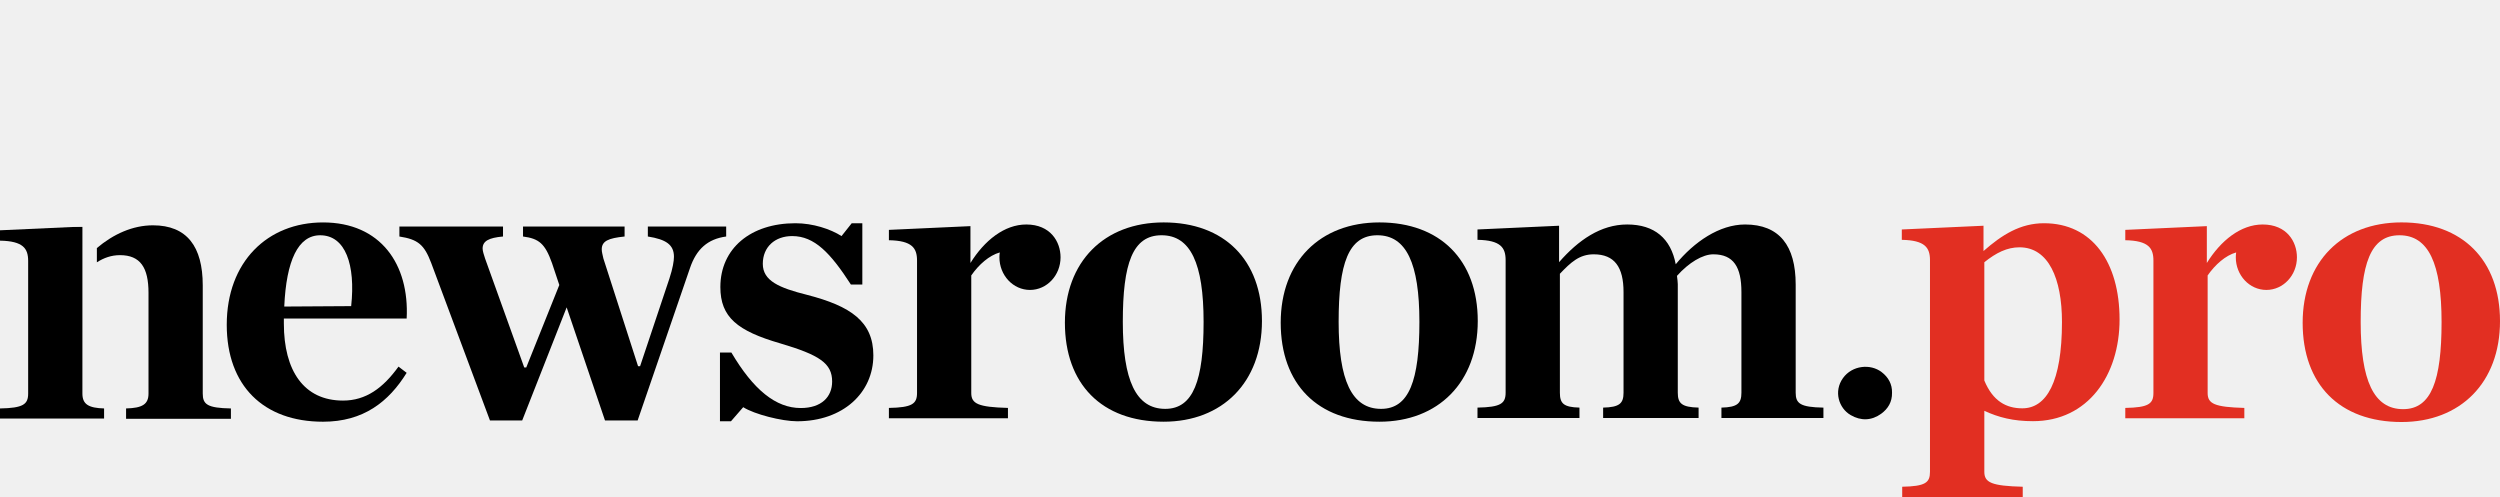
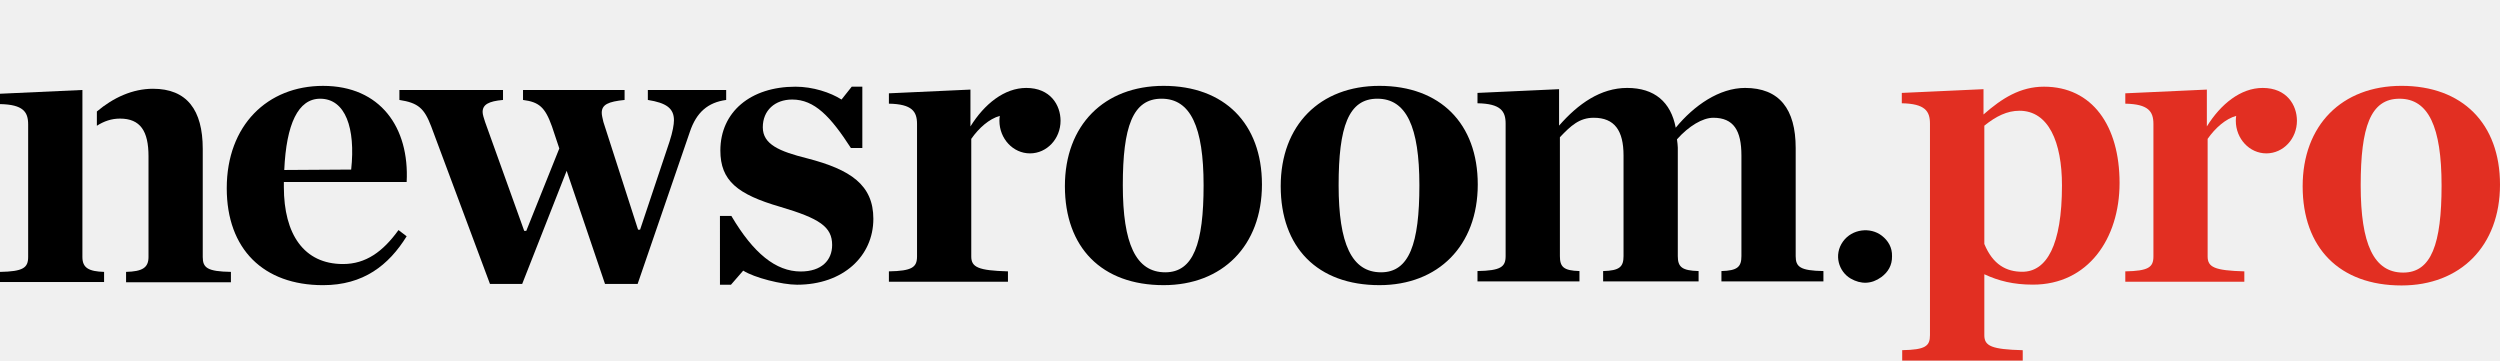
- <svg xmlns="http://www.w3.org/2000/svg" version="1.1" id="Layer_1" x="0px" y="0px" width="180.09px" height="35.8px" viewBox="0 -14.66 180.09 35.8" enable-background="new 0 -14.66 180.09 35.8" xml:space="preserve">
+ <svg xmlns="http://www.w3.org/2000/svg" version="1.1" id="Layer_1" x="0px" y="0px" width="180.09px" height="26px" viewBox="0 4.9 180.09 26" enable-background="new 0 4.9 180.09 26" xml:space="preserve">
  <g id="Symbols">
    <g id="newsroom.pro-logo-copy">
      <g id="Group-2">
        <g id="Page-1" transform="translate(0, 0)">
-           <path id="Fill-1" d="M23.063,2.288c1.822,0,2.557,2.119,2.234,5.104l-4.82,0.03C20.624,4.108,21.476,2.288,23.063,2.288      L23.063,2.288z M20.448,8.287h8.846c0.206-3.91-1.881-6.924-6.024-6.924c-3.997,0-6.936,2.835-6.936,7.372      c0,4.388,2.645,6.984,6.936,6.984c2.909,0,4.731-1.434,6.024-3.522l-0.588-0.448c-1.117,1.552-2.351,2.447-3.997,2.447      c-2.821,0-4.261-2.149-4.261-5.551v-0.03V8.287z" />
-           <path id="Fill-3" d="M39.762,4.287c-0.5-1.403-0.94-1.761-2.086-1.91V1.661h7.317v0.716c-1.175,0.12-1.646,0.329-1.646,0.925      c0,0.179,0.059,0.388,0.118,0.657l2.498,7.76h0.147l2.116-6.328c0.235-0.716,0.323-1.254,0.323-1.552      c0-0.865-0.559-1.253-1.881-1.462V1.661h5.643v0.716c-1.323,0.179-2.146,0.896-2.616,2.298l-3.762,10.954h-2.351L40.82,7.481      l-3.203,8.148h-2.322L31.063,4.287c-0.499-1.313-0.94-1.701-2.292-1.91V1.661h7.464v0.716c-1.028,0.09-1.469,0.329-1.469,0.866      c0,0.179,0.088,0.448,0.176,0.716l2.821,7.85h0.147l2.38-5.939L39.762,4.287z" />
-           <path id="Fill-5" d="M51.862,10.734h0.823c1.587,2.687,3.203,3.999,4.996,3.999c1.499,0,2.263-0.806,2.263-1.91      c0-1.313-0.911-1.91-3.732-2.746c-3.085-0.896-4.32-1.88-4.32-4.059c0-2.776,2.175-4.597,5.407-4.597      c1.264,0,2.527,0.418,3.321,0.925l0.735-0.925h0.764v4.417h-0.823c-1.469-2.268-2.615-3.492-4.231-3.492      c-1.234,0-2.116,0.776-2.116,2c0,1.224,1.176,1.731,3.203,2.238c3.115,0.806,4.761,1.91,4.761,4.357      c0,2.686-2.175,4.746-5.496,4.746c-1.087,0-3.085-0.507-3.879-1.015l-0.882,1.015h-0.793V10.734z" />
-           <path id="Fill-7" d="M83.94,14.793c-2.116,0-3.057-2.059-3.057-6.268s0.706-6.238,2.792-6.238c2.087,0,3.027,2.029,3.027,6.238      S85.968,14.793,83.94,14.793 M83.823,1.362c-4.291,0-7.112,2.835-7.112,7.223c0,4.417,2.645,7.133,7.112,7.133      c4.232,0,7.083-2.836,7.083-7.253C90.905,4.078,88.202,1.362,83.823,1.362" />
-           <path id="Fill-9" d="M99.487,14.793c-2.117,0-3.057-2.059-3.057-6.268s0.705-6.238,2.791-6.238c2.087,0,3.027,2.029,3.027,6.238      S101.515,14.793,99.487,14.793 M99.369,1.362c-4.29,0-7.112,2.835-7.112,7.223c0,4.417,2.646,7.133,7.112,7.133      c4.231,0,7.083-2.836,7.083-7.253C106.452,4.078,103.747,1.362,99.369,1.362" />
-           <path id="Fill-11" d="M115.483,14.703c1.176-0.029,1.47-0.298,1.47-1.074V6.376c0-1.791-0.646-2.716-2.146-2.716      c-1.029,0-1.646,0.567-2.439,1.402v8.566c0,0.776,0.265,1.045,1.41,1.074v0.747h-7.346v-0.747      c1.675-0.029,2.027-0.298,2.027-1.074V4.078c0-0.896-0.353-1.433-2.027-1.462V1.87l5.877-0.269v2.626      c1.381-1.582,2.998-2.716,4.908-2.716c1.969,0,3.145,1.015,3.496,2.866c1.323-1.612,3.145-2.866,4.996-2.866      c2.469,0,3.645,1.522,3.645,4.328v7.79c0,0.776,0.323,1.045,1.998,1.074v0.747h-7.347v-0.747c1.146-0.029,1.44-0.298,1.44-1.074      V6.376c0-1.791-0.559-2.716-2.027-2.716c-0.766,0-1.764,0.597-2.616,1.552c0.029,0.269,0.059,0.418,0.059,0.597v7.819      c0,0.776,0.294,1.045,1.499,1.074v0.747h-6.877V14.703z" />
-           <path id="Fill-13" fill="#E22F22" d="M148.536,8.536c0-3.139-0.972-5.381-3.062-5.381c-0.883,0-1.678,0.389-2.531,1.076v8.52      c0.618,1.495,1.589,2.003,2.737,2.003C147.417,14.754,148.536,12.87,148.536,8.536L148.536,8.536z M137.027,20.402      c1.678-0.029,2.001-0.298,2.001-1.076V4.082c0-0.897-0.353-1.435-2.03-1.465V1.87l5.886-0.269v1.823      c1.325-1.166,2.65-2.003,4.357-2.003c3.473,0,5.444,2.81,5.444,6.936c0,4.005-2.267,7.323-6.239,7.323      c-1.413,0-2.473-0.269-3.503-0.747v4.394c0,0.778,0.53,1.018,2.767,1.076v0.748h-8.683V20.402z" />
-           <path id="Fill-15" fill="#E22F22" d="M175.881,8.536c0-4.215-0.942-6.248-3.031-6.248c-2.09,0-2.796,2.033-2.796,6.248      s0.941,6.278,3.061,6.278C175.146,14.813,175.881,12.75,175.881,8.536 M165.874,8.595c0-4.394,2.825-7.234,7.122-7.234      c4.386,0,7.094,2.72,7.094,7.115c0,4.424-2.854,7.264-7.094,7.264C168.522,15.74,165.874,13.02,165.874,8.595" />
-           <path id="Fill-17" d="M136.294,13.633c0.013,0.656-0.286,1.148-0.771,1.504c-0.701,0.512-1.468,0.534-2.21,0.103      c-0.857-0.499-1.236-1.709-0.553-2.663c0.666-0.927,1.986-1.049,2.789-0.43C136.028,12.514,136.311,13.013,136.294,13.633" />
-           <path id="Fill-19" d="M73.931,1.511c-1.586,0-3.025,1.164-4.024,2.774V1.63l-5.874,0.269v0.746      c1.674,0.03,2.026,0.567,2.026,1.461v9.546c0,0.775-0.352,1.044-2.026,1.073v0.746h8.576v-0.746      c-2.144-0.059-2.643-0.298-2.643-1.073V5.18c0.548-0.785,1.287-1.439,2.055-1.656c-0.017,0.115-0.027,0.231-0.027,0.351      c0,1.298,0.986,2.351,2.202,2.351c1.217,0,2.202-1.052,2.202-2.351C76.397,2.751,75.668,1.511,73.931,1.511" />
-           <path id="Fill-21" fill="#E22F22" d="M162.995,1.511c-1.586,0-3.025,1.164-4.023,2.774V1.63l-5.875,0.269v0.746      c1.675,0.03,2.027,0.567,2.027,1.461v9.546c0,0.775-0.353,1.044-2.027,1.073v0.746h8.576v-0.746      c-2.144-0.059-2.643-0.298-2.643-1.073V5.18c0.549-0.785,1.287-1.439,2.055-1.656c-0.017,0.115-0.027,0.231-0.027,0.351      c0,1.298,0.986,2.351,2.202,2.351c1.217,0,2.202-1.052,2.202-2.351C165.462,2.751,164.732,1.511,162.995,1.511" />
+           <path id="Fill-1" d="M23.063,12.011c1.822,0,2.557,2.119,2.234,5.104l-4.82,0.03C20.624,13.831,21.476,12.011,23.063,12.011      L23.063,12.011z M20.448,18.01h8.846c0.206-3.91-1.881-6.924-6.024-6.924c-3.997,0-6.936,2.835-6.936,7.373      c0,4.388,2.645,6.983,6.936,6.983c2.909,0,4.731-1.434,6.024-3.521l-0.588-0.448c-1.117,1.552-2.351,2.447-3.997,2.447      c-2.821,0-4.261-2.149-4.261-5.551v-0.03V18.01z" />
+           <path id="Fill-3" d="M39.762,14.01c-0.5-1.403-0.94-1.761-2.086-1.91v-0.716h7.317V12.1c-1.175,0.12-1.646,0.329-1.646,0.925      c0,0.179,0.059,0.388,0.118,0.657l2.498,7.76h0.147l2.116-6.328c0.235-0.716,0.323-1.254,0.323-1.552      c0-0.865-0.559-1.253-1.881-1.462v-0.716h5.643V12.1c-1.323,0.179-2.146,0.896-2.616,2.298l-3.762,10.954h-2.351l-2.762-8.148      l-3.203,8.148h-2.322L31.063,14.01c-0.499-1.313-0.94-1.701-2.292-1.91v-0.716h7.464V12.1c-1.028,0.09-1.469,0.329-1.469,0.866      c0,0.179,0.088,0.448,0.176,0.716l2.821,7.851h0.147l2.38-5.939L39.762,14.01z" />
+           <path id="Fill-5" d="M51.862,20.457h0.823c1.587,2.688,3.203,4,4.996,4c1.499,0,2.263-0.807,2.263-1.91      c0-1.313-0.911-1.91-3.732-2.746c-3.085-0.896-4.32-1.88-4.32-4.059c0-2.776,2.175-4.597,5.407-4.597      c1.264,0,2.527,0.418,3.321,0.925l0.735-0.925h0.764v4.417h-0.823c-1.469-2.268-2.615-3.492-4.231-3.492      c-1.234,0-2.116,0.776-2.116,2c0,1.224,1.176,1.731,3.203,2.238c3.115,0.806,4.761,1.91,4.761,4.356      c0,2.687-2.175,4.746-5.496,4.746c-1.087,0-3.085-0.506-3.879-1.015l-0.882,1.015h-0.793L51.862,20.457L51.862,20.457z" />
+           <path id="Fill-7" d="M83.94,24.516c-2.116,0-3.057-2.06-3.057-6.269c0-4.208,0.706-6.237,2.792-6.237      c2.087,0,3.027,2.029,3.027,6.237C86.702,22.457,85.968,24.516,83.94,24.516 M83.823,11.085c-4.291,0-7.112,2.835-7.112,7.223      c0,4.417,2.645,7.133,7.112,7.133c4.232,0,7.083-2.836,7.083-7.253C90.904,13.801,88.202,11.085,83.823,11.085" />
+           <path id="Fill-9" d="M99.486,24.516c-2.116,0-3.057-2.06-3.057-6.269c0-4.208,0.705-6.237,2.791-6.237      c2.088,0,3.027,2.029,3.027,6.237C102.248,22.457,101.516,24.516,99.486,24.516 M99.369,11.085c-4.29,0-7.112,2.835-7.112,7.223      c0,4.417,2.646,7.133,7.112,7.133c4.23,0,7.083-2.836,7.083-7.253C106.452,13.801,103.747,11.085,99.369,11.085" />
+           <path id="Fill-11" d="M115.482,24.426c1.177-0.029,1.471-0.298,1.471-1.074v-7.253c0-1.791-0.646-2.716-2.146-2.716      c-1.029,0-1.646,0.567-2.438,1.402v8.566c0,0.775,0.265,1.045,1.409,1.074v0.747h-7.346v-0.747      c1.676-0.029,2.027-0.299,2.027-1.074v-9.55c0-0.896-0.354-1.433-2.027-1.462v-0.746l5.877-0.269v2.626      c1.381-1.582,2.998-2.716,4.908-2.716c1.969,0,3.145,1.015,3.496,2.866c1.323-1.612,3.145-2.866,4.996-2.866      c2.469,0,3.645,1.522,3.645,4.328v7.79c0,0.776,0.323,1.045,1.998,1.074v0.747h-7.347v-0.747c1.146-0.029,1.44-0.298,1.44-1.074      v-7.253c0-1.791-0.559-2.716-2.027-2.716c-0.766,0-1.764,0.597-2.615,1.552c0.028,0.269,0.059,0.418,0.059,0.597v7.819      c0,0.775,0.293,1.045,1.498,1.074v0.747h-6.877V24.426z" />
+           <path id="Fill-13" fill="#E22F22" d="M148.536,18.259c0-3.139-0.972-5.381-3.062-5.381c-0.884,0-1.679,0.389-2.531,1.076v8.52      c0.617,1.495,1.589,2.003,2.736,2.003C147.417,24.477,148.536,22.593,148.536,18.259L148.536,18.259z M137.027,30.125      c1.678-0.029,2-0.297,2-1.076V13.805c0-0.897-0.353-1.435-2.029-1.465v-0.747l5.886-0.269v1.823      c1.325-1.166,2.65-2.003,4.357-2.003c3.473,0,5.444,2.81,5.444,6.936c0,4.005-2.268,7.324-6.24,7.324      c-1.412,0-2.473-0.27-3.502-0.748v4.395c0,0.777,0.529,1.018,2.767,1.076v0.748h-8.683V30.125z" />
+           <path id="Fill-15" fill="#E22F22" d="M175.881,18.259c0-4.215-0.941-6.248-3.031-6.248s-2.795,2.033-2.795,6.248      c0,4.215,0.94,6.277,3.061,6.277C175.146,24.537,175.881,22.473,175.881,18.259 M165.874,18.318      c0-4.394,2.825-7.234,7.122-7.234c4.386,0,7.094,2.72,7.094,7.115c0,4.423-2.854,7.264-7.094,7.264      C168.521,25.463,165.874,22.744,165.874,18.318" />
+           <path id="Fill-17" d="M136.294,23.356c0.013,0.656-0.286,1.148-0.771,1.505c-0.701,0.512-1.469,0.533-2.211,0.103      c-0.856-0.499-1.235-1.709-0.553-2.663c0.666-0.928,1.986-1.049,2.789-0.43C136.027,22.238,136.311,22.736,136.294,23.356" />
+           <path id="Fill-19" d="M73.931,11.234c-1.586,0-3.025,1.164-4.024,2.774v-2.655l-5.874,0.269v0.746      c1.674,0.03,2.026,0.567,2.026,1.461v9.545c0,0.775-0.352,1.045-2.026,1.074v0.746h8.576v-0.746      c-2.144-0.06-2.643-0.299-2.643-1.074v-8.471c0.548-0.785,1.287-1.439,2.055-1.656c-0.017,0.115-0.027,0.231-0.027,0.351      c0,1.298,0.986,2.351,2.202,2.351c1.217,0,2.202-1.052,2.202-2.351C76.397,12.474,75.668,11.234,73.931,11.234" />
+           <path id="Fill-21" fill="#E22F22" d="M162.995,11.234c-1.586,0-3.024,1.164-4.022,2.774v-2.655l-5.875,0.269v0.746      c1.674,0.03,2.026,0.567,2.026,1.461v9.545c0,0.775-0.353,1.045-2.026,1.074v0.746h8.575v-0.746      c-2.144-0.06-2.644-0.299-2.644-1.074v-8.471c0.55-0.785,1.287-1.439,2.056-1.656c-0.017,0.115-0.026,0.231-0.026,0.351      c0,1.298,0.985,2.351,2.201,2.351c1.217,0,2.202-1.052,2.202-2.351C165.462,12.474,164.732,11.234,162.995,11.234" />
          <g id="Group-25" transform="translate(0, 0.215665)">
            <g id="Clip-24">
					</g>
            <defs>
-               <filter id="Adobe_OpacityMaskFilter" filterUnits="userSpaceOnUse" x="0" y="1.443" width="7.523" height="13.852">
+               <filter id="Adobe_OpacityMaskFilter" filterUnits="userSpaceOnUse" x="0" y="11.166" width="7.523" height="13.851">
                <feColorMatrix type="matrix" values="1 0 0 0 0  0 1 0 0 0  0 0 1 0 0  0 0 0 1 0" />
              </filter>
            </defs>
-             <mask maskUnits="userSpaceOnUse" x="0" y="1.443" width="7.523" height="13.852" id="mask-2">
+             <mask maskUnits="userSpaceOnUse" x="0" y="11.166" width="7.523" height="13.851" id="mask-2">
              <g filter="url(#Adobe_OpacityMaskFilter)">
-                 <polygon id="path-1" fill="#FFFFFF" points="0,1.443 0,15.294 7.523,15.294 7.523,1.443        " />
+                 <polygon id="path-1" fill="#FFFFFF" points="0,11.166 0,25.017 7.523,25.017 7.523,11.166        " />
              </g>
            </mask>
-             <path id="Fill-23" mask="url(#mask-2)" d="M5.937,1.443L0,1.714V2.46c1.675,0.03,2.028,0.567,2.028,1.462v9.552       c0,0.775-0.353,1.044-2.028,1.074v0.746h7.523v-0.746c-1.146-0.03-1.587-0.299-1.587-1.074L5.937,1.443z" />
+             <path id="Fill-23" mask="url(#mask-2)" d="M5.937,11.166L0,11.437v0.746c1.675,0.03,2.028,0.567,2.028,1.462v9.552       c0,0.775-0.353,1.044-2.028,1.074v0.746h7.523v-0.746c-1.146-0.03-1.587-0.299-1.587-1.074L5.937,11.166z" />
          </g>
-           <path id="Fill-26" d="M14.605,13.689V5.899c0-2.806-1.146-4.328-3.585-4.328c-1.46,0-2.851,0.632-4.042,1.637v1.028      C7.482,3.913,8.026,3.72,8.64,3.72c1.47,0,2.058,0.896,2.058,2.716v7.253c0,0.775-0.441,1.044-1.616,1.074v0.746h7.552v-0.746      C14.929,14.733,14.605,14.465,14.605,13.689" />
+           <path id="Fill-26" d="M14.605,23.412v-7.79c0-2.806-1.146-4.328-3.585-4.328c-1.46,0-2.851,0.632-4.042,1.637v1.028      c0.504-0.323,1.048-0.516,1.662-0.516c1.47,0,2.058,0.896,2.058,2.716v7.252c0,0.775-0.441,1.045-1.616,1.074v0.746h7.552      v-0.746C14.929,24.457,14.605,24.188,14.605,23.412" />
        </g>
      </g>
    </g>
  </g>
</svg>
